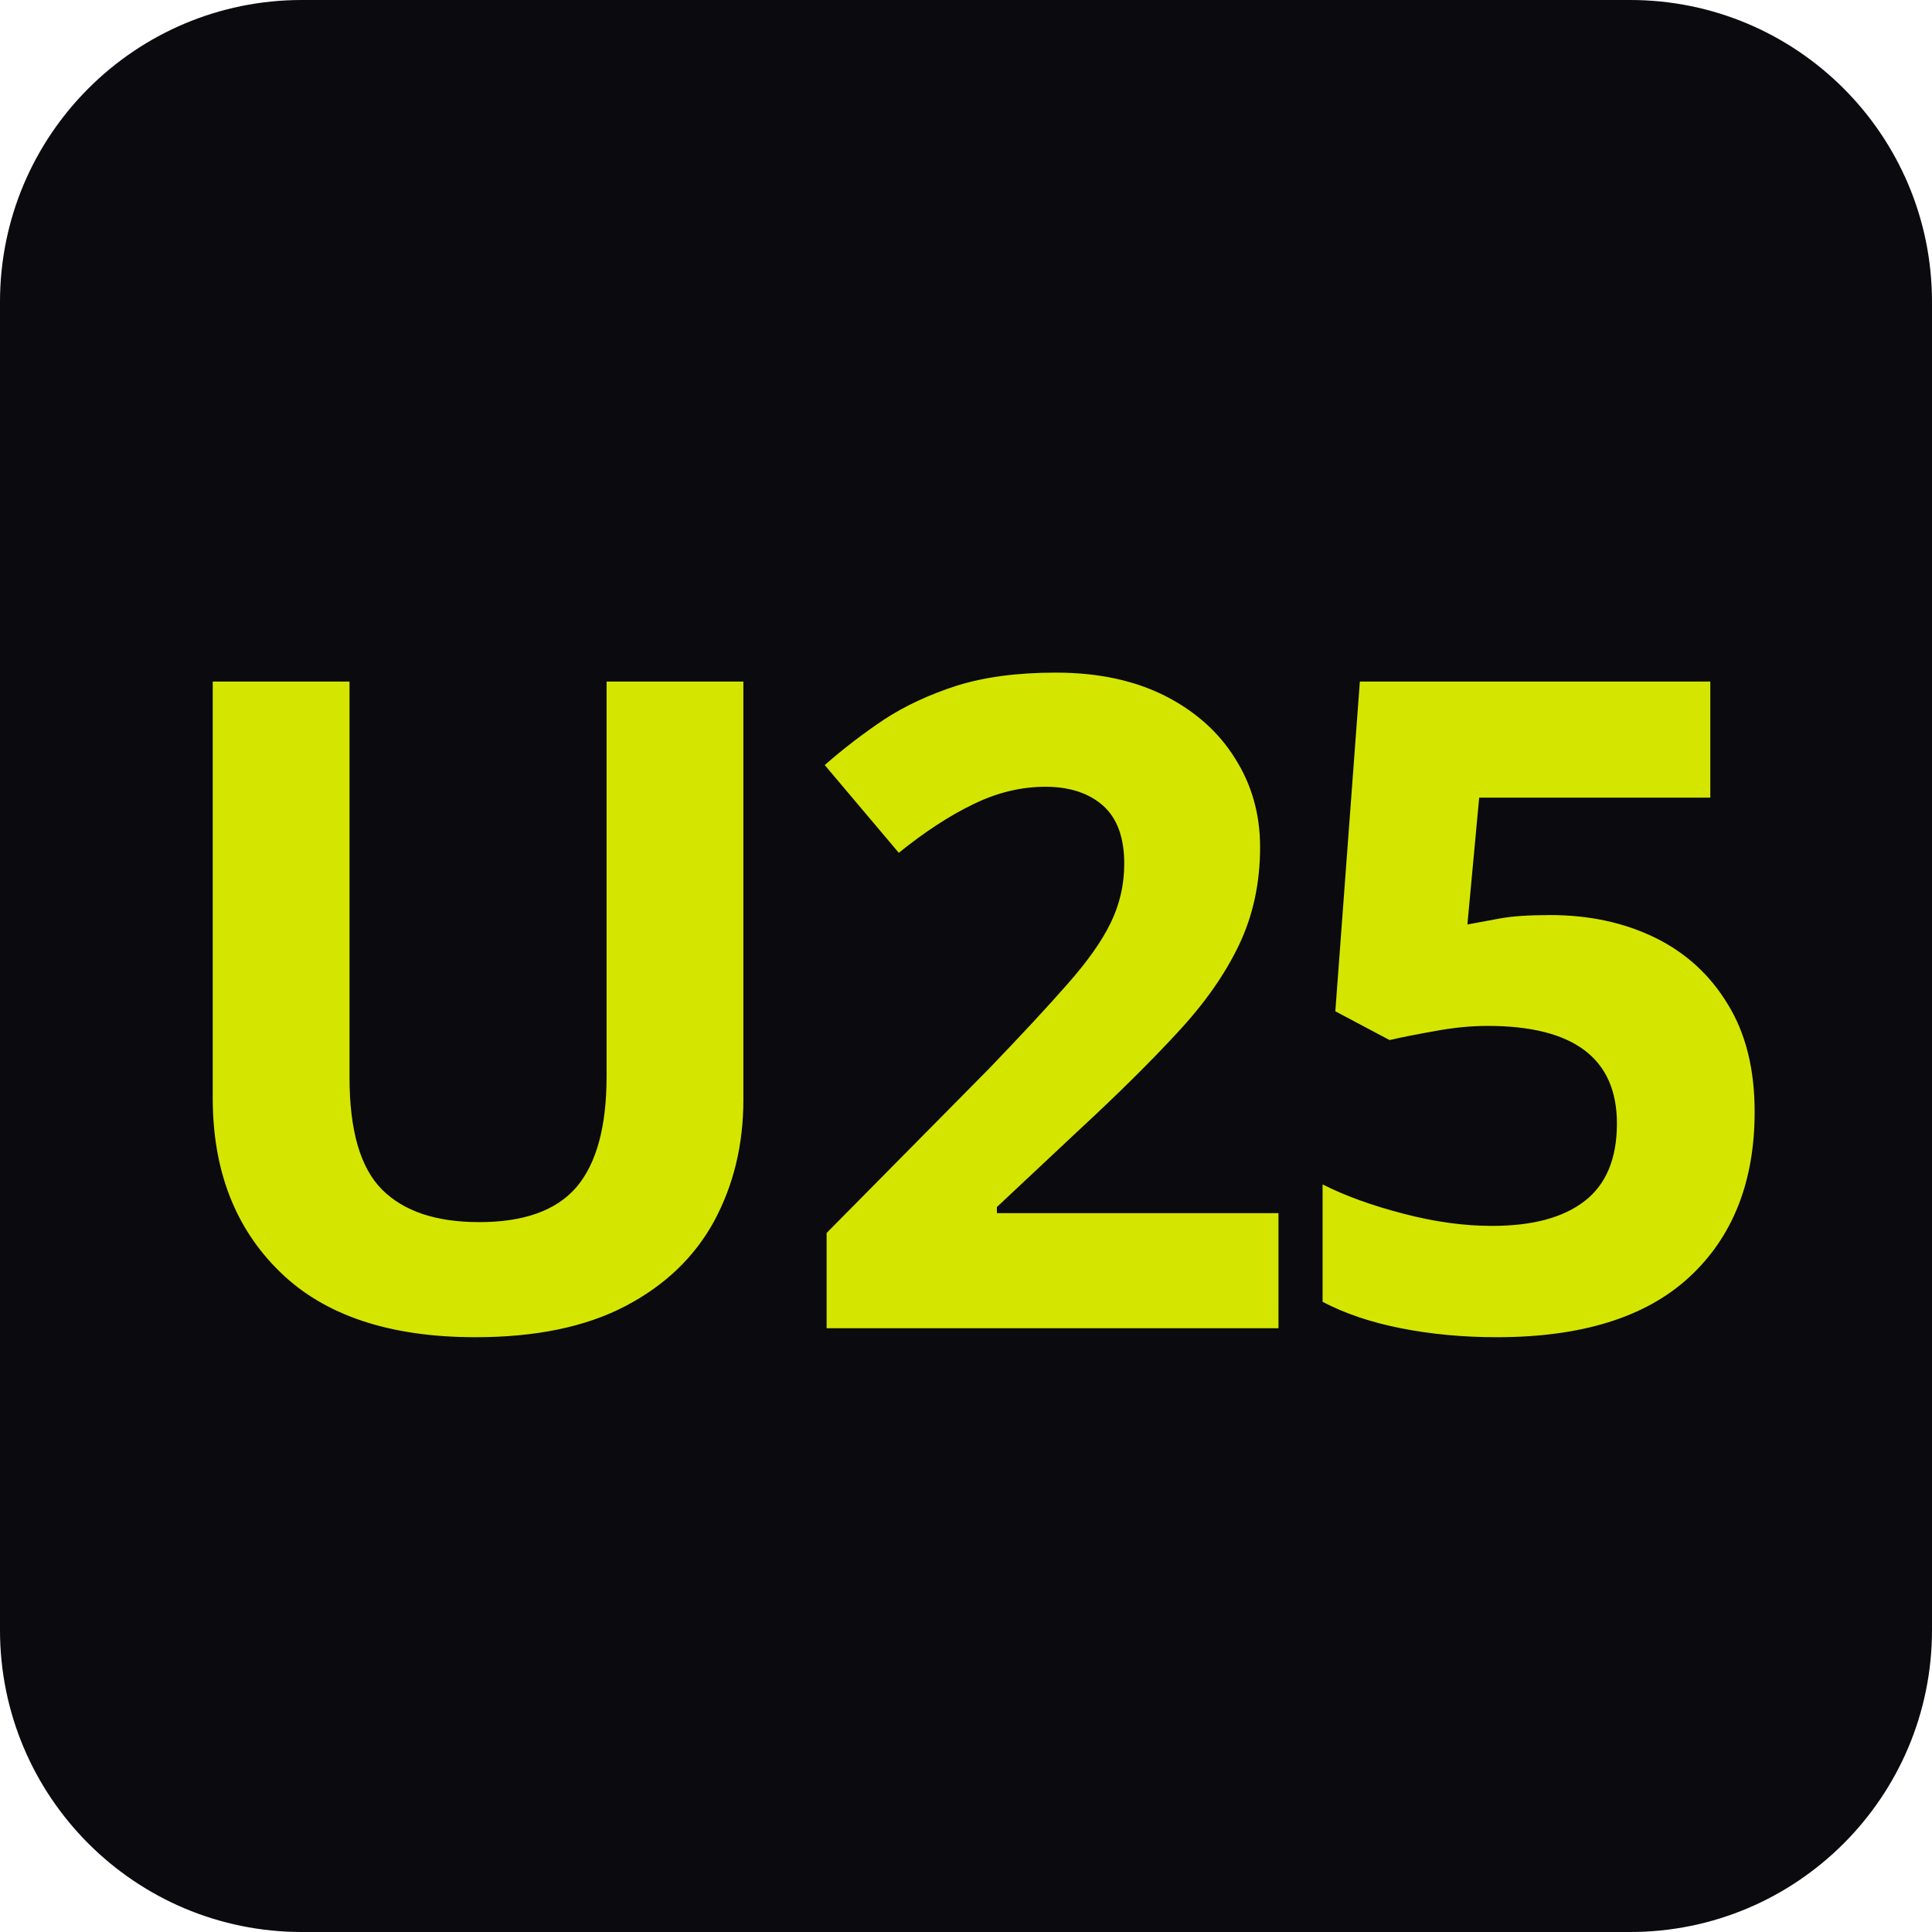
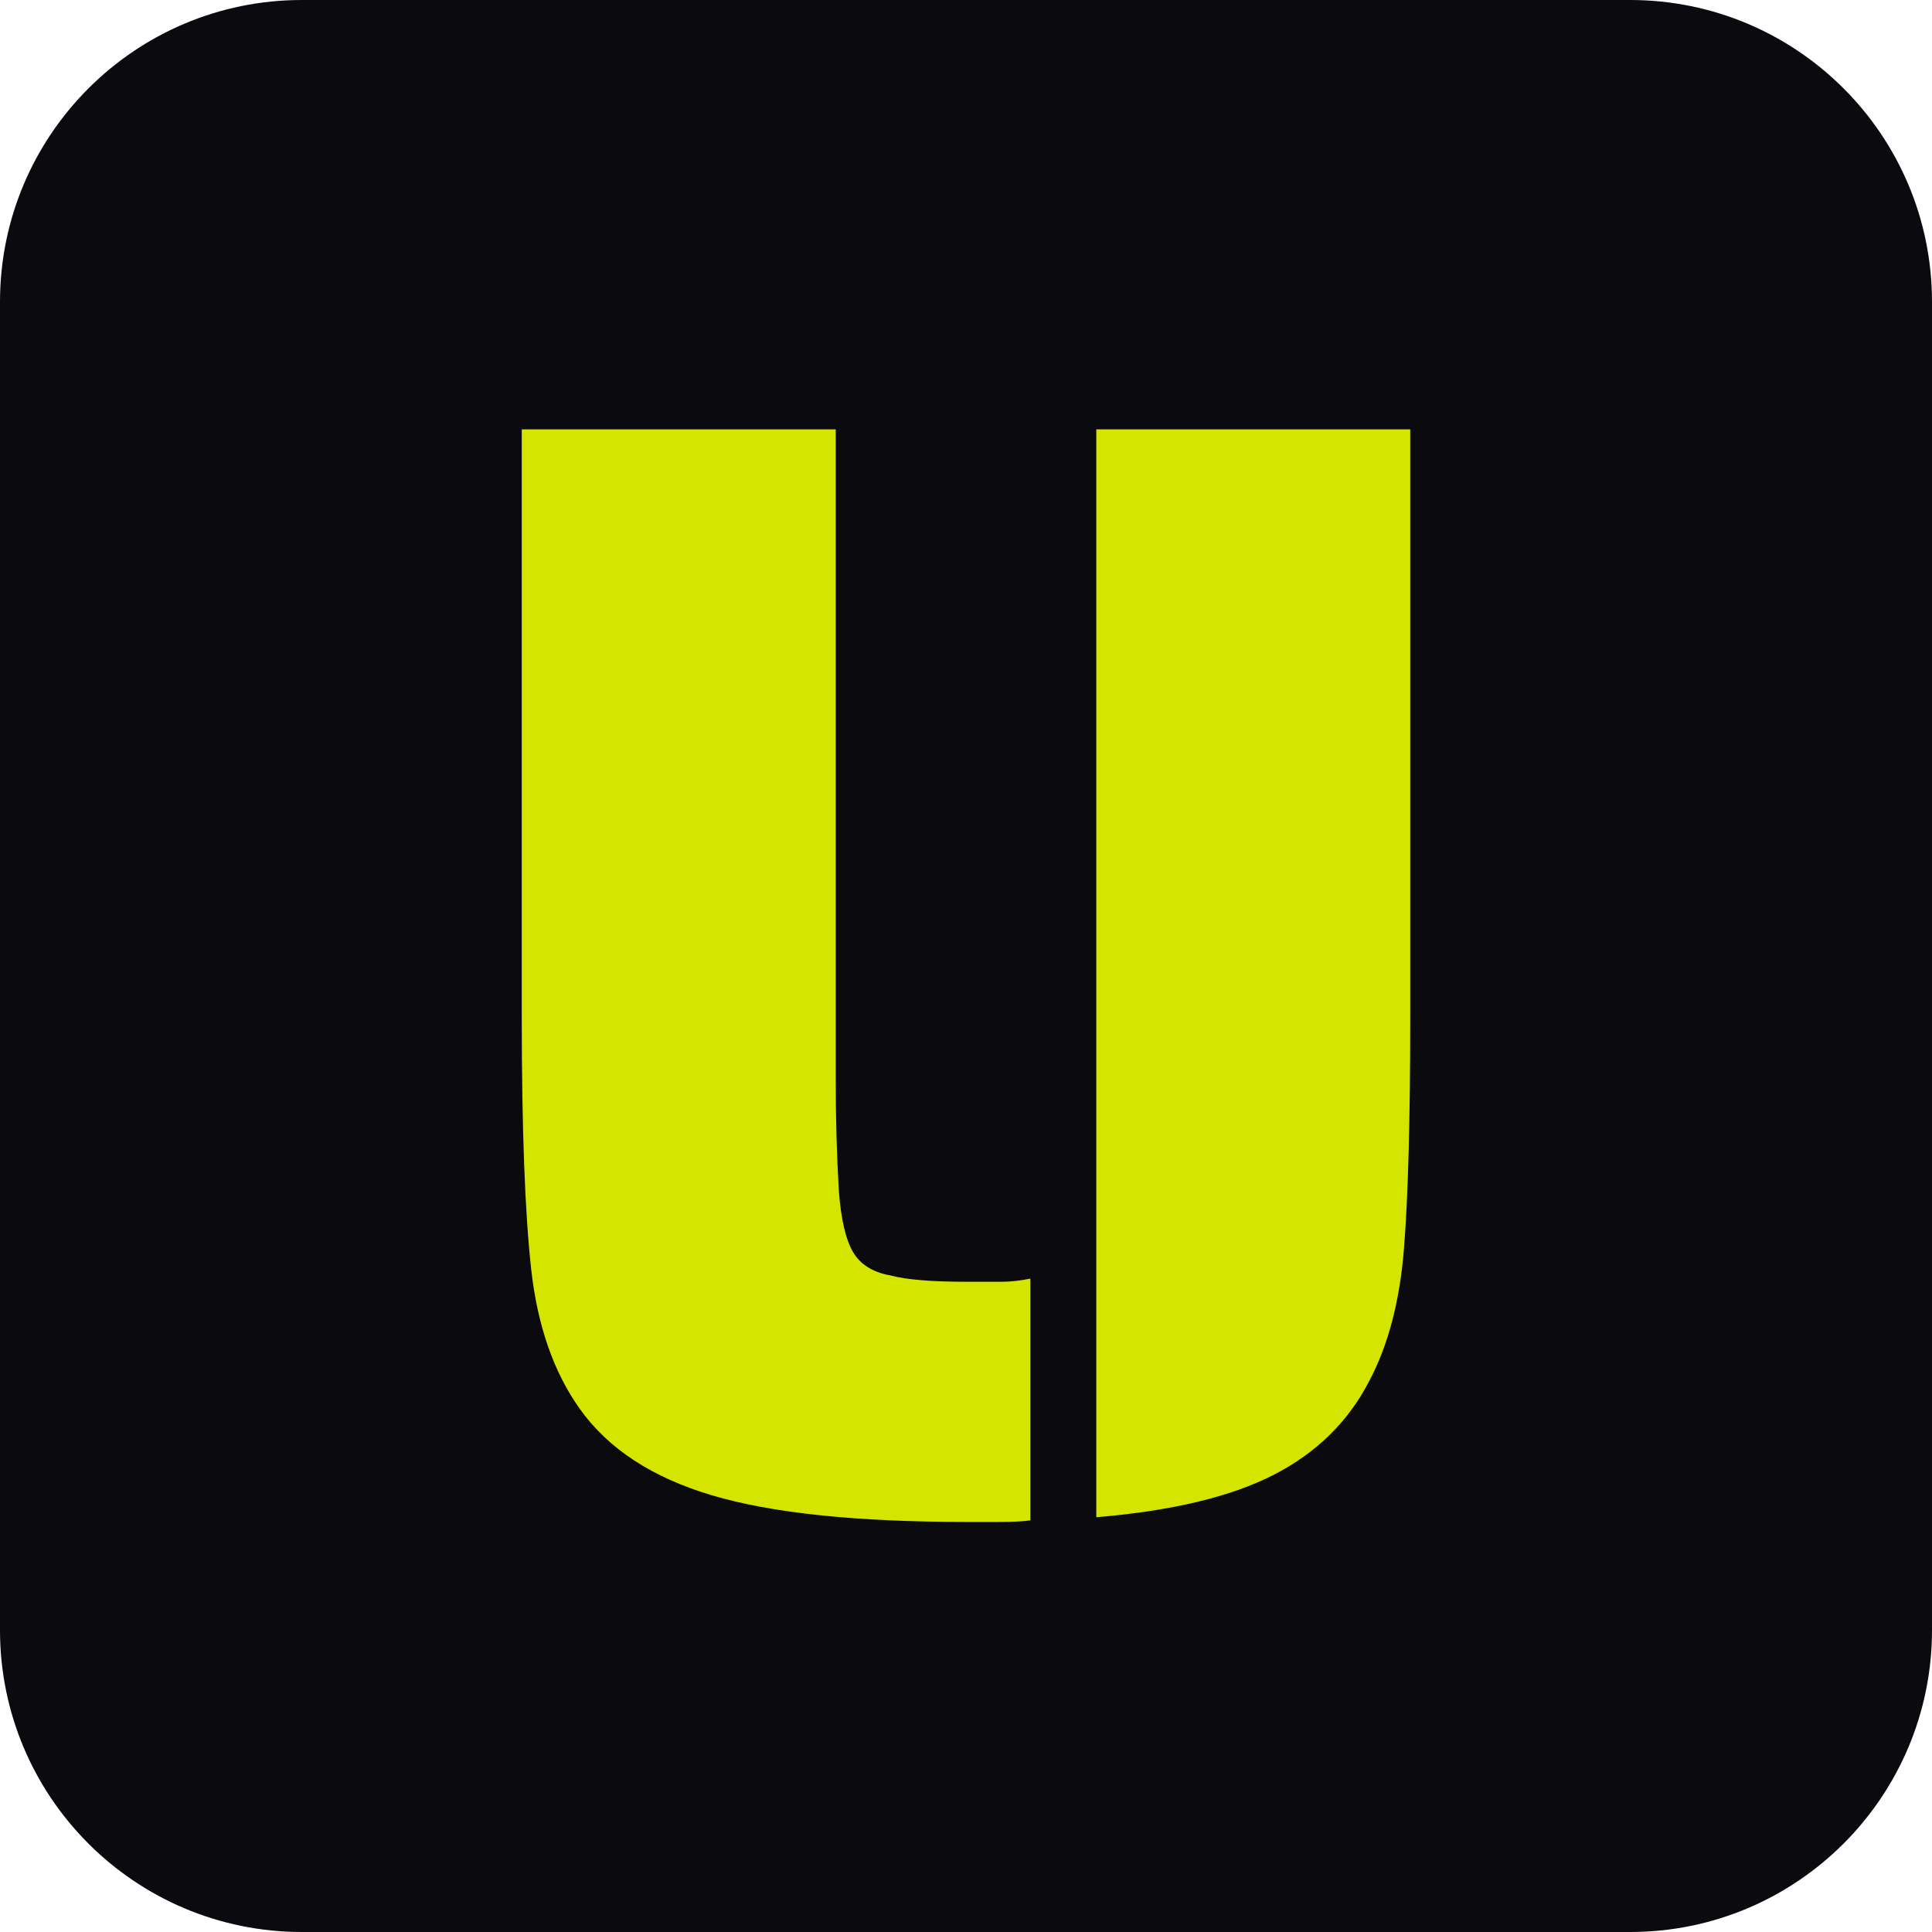
<svg xmlns="http://www.w3.org/2000/svg" viewBox="0 0 64 64">
  <rect width="64" height="64" rx="10" fill="#0a0a0f" />
-   <text x="32" y="44" font-family="'Oswald','Arial Black',sans-serif" font-size="30" font-weight="700" text-anchor="middle" fill="#d4e600" letter-spacing="-1">U25</text>
+   <path d="M19.208 46.672Q17.908 44.852 17.596 42.044Q17.284 39.236 17.284 33.672V14.224H27.684V35.752Q27.684 37.676 27.788 39.444Q27.892 40.848 28.256 41.472Q28.62 42.096 29.504 42.252Q30.284 42.46 32.0 42.46H33.196Q33.612 42.46 34.132 42.356V50.364Q33.768 50.416 33.092 50.416H32.0Q26.54 50.416 23.576 49.532Q20.612 48.648 19.208 46.672ZM36.316 14.224H46.716V33.672Q46.716 38.768 46.508 41.368Q46.3 43.968 45.364 45.736Q44.324 47.764 42.192 48.856Q40.06 49.948 36.316 50.26Z" fill="#d4e600" />
</svg>
